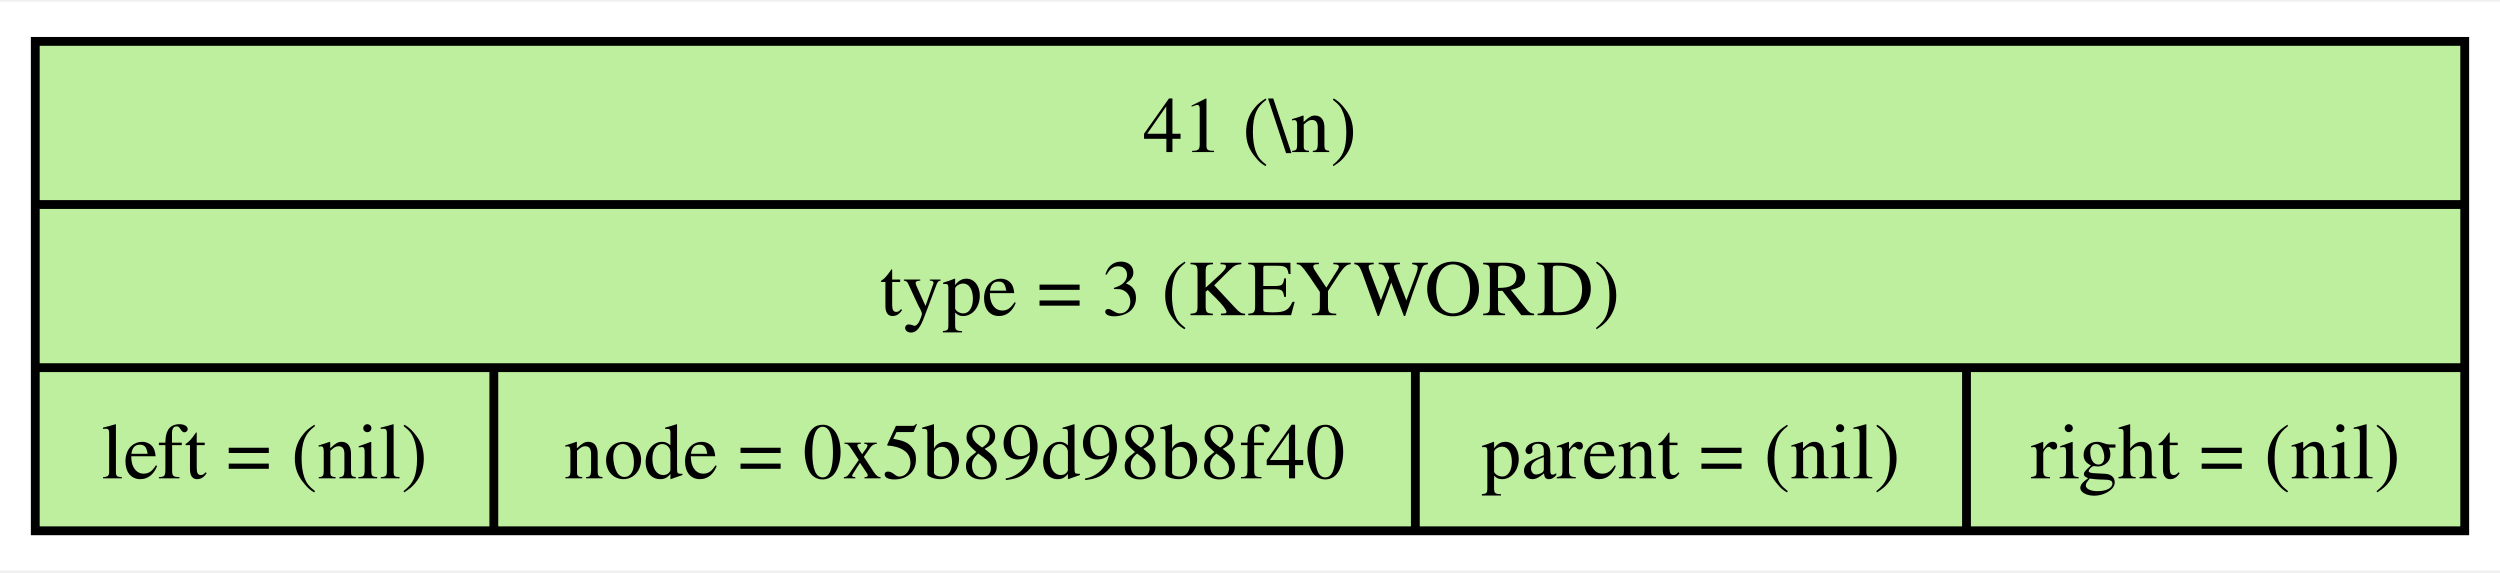
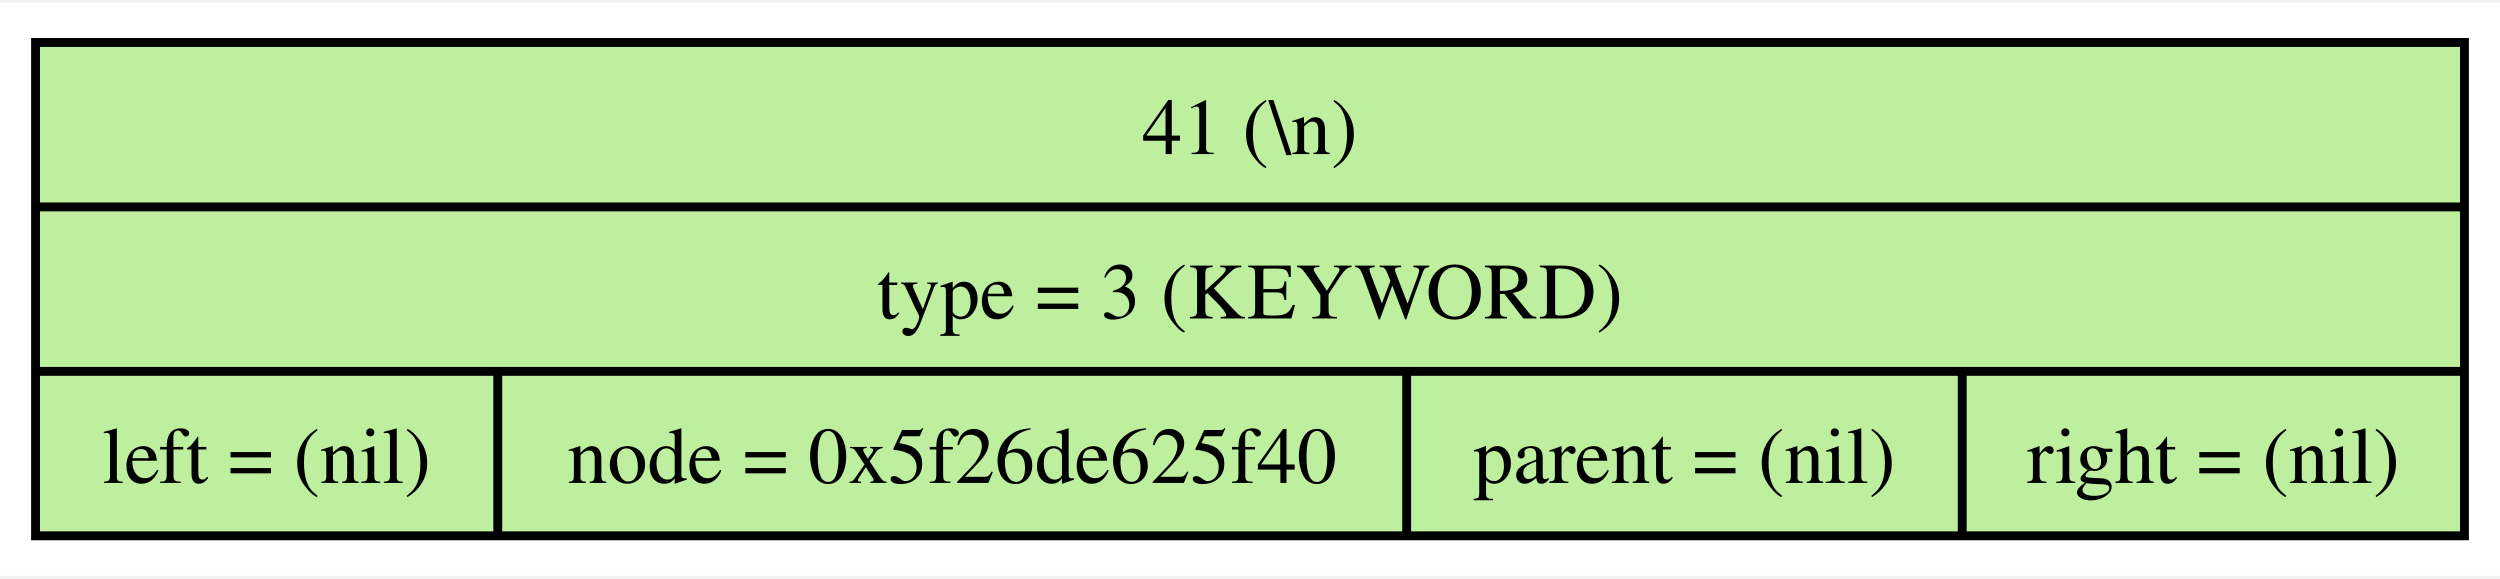
- <svg xmlns="http://www.w3.org/2000/svg" width="284pt" height="65pt" viewBox="0.00 0.00 283.50 64.50">
+ <svg xmlns="http://www.w3.org/2000/svg" width="281pt" height="65pt" viewBox="0.00 0.00 281.25 64.50">
  <g id="graph0" class="graph" transform="scale(1 1) rotate(0) translate(4 60.5)">
-     <polygon fill="white" stroke="none" points="-4,4 -4,-60.5 279.5,-60.5 279.5,4 -4,4" />
+     <polygon fill="white" stroke="none" points="-4,4 -4,-60.5 277.25,-60.5 277.25,4 -4,4" />
    <g id="node1" class="node">
-       <polygon fill="#bdef9e" stroke="black" points="0,-0.5 0,-56 275.5,-56 275.5,-0.5 0,-0.5" />
-       <text text-anchor="middle" x="137.75" y="-43.45" font-family="Times,serif" font-size="9.00">41 (\n)</text>
-       <polyline fill="none" stroke="black" points="0,-37.5 275.5,-37.5" />
-       <text text-anchor="middle" x="137.75" y="-24.95" font-family="Times,serif" font-size="9.00">type = 3 (KEYWORD)</text>
-       <polyline fill="none" stroke="black" points="0,-19 275.5,-19" />
+       <polygon fill="#bdef9e" stroke="black" points="0,-0.5 0,-56 273.25,-56 273.25,-0.5 0,-0.5" />
+       <text text-anchor="middle" x="136.62" y="-43.45" font-family="Times,serif" font-size="9.00">41 (\n)</text>
+       <polyline fill="none" stroke="black" points="0,-37.5 273.25,-37.5" />
+       <text text-anchor="middle" x="136.62" y="-24.95" font-family="Times,serif" font-size="9.00">type = 3 (KEYWORD)</text>
+       <polyline fill="none" stroke="black" points="0,-19 273.25,-19" />
      <text text-anchor="middle" x="26" y="-6.45" font-family="Times,serif" font-size="9.00">left = (nil)</text>
      <polyline fill="none" stroke="black" points="52,-0.5 52,-19" />
-       <text text-anchor="middle" x="104.25" y="-6.45" font-family="Times,serif" font-size="9.00">node = 0x5b89d98b8f40</text>
-       <polyline fill="none" stroke="black" points="156.5,-0.5 156.5,-19" />
-       <text text-anchor="middle" x="187.75" y="-6.45" font-family="Times,serif" font-size="9.00">parent = (nil)</text>
-       <polyline fill="none" stroke="black" points="219,-0.5 219,-19" />
-       <text text-anchor="middle" x="247.25" y="-6.45" font-family="Times,serif" font-size="9.00">right = (nil)</text>
+       <text text-anchor="middle" x="103.12" y="-6.45" font-family="Times,serif" font-size="9.00">node = 0x5f26de625f40</text>
+       <polyline fill="none" stroke="black" points="154.25,-0.5 154.25,-19" />
+       <text text-anchor="middle" x="185.5" y="-6.45" font-family="Times,serif" font-size="9.00">parent = (nil)</text>
+       <polyline fill="none" stroke="black" points="216.75,-0.5 216.75,-19" />
+       <text text-anchor="middle" x="245" y="-6.45" font-family="Times,serif" font-size="9.00">right = (nil)</text>
    </g>
  </g>
</svg>
